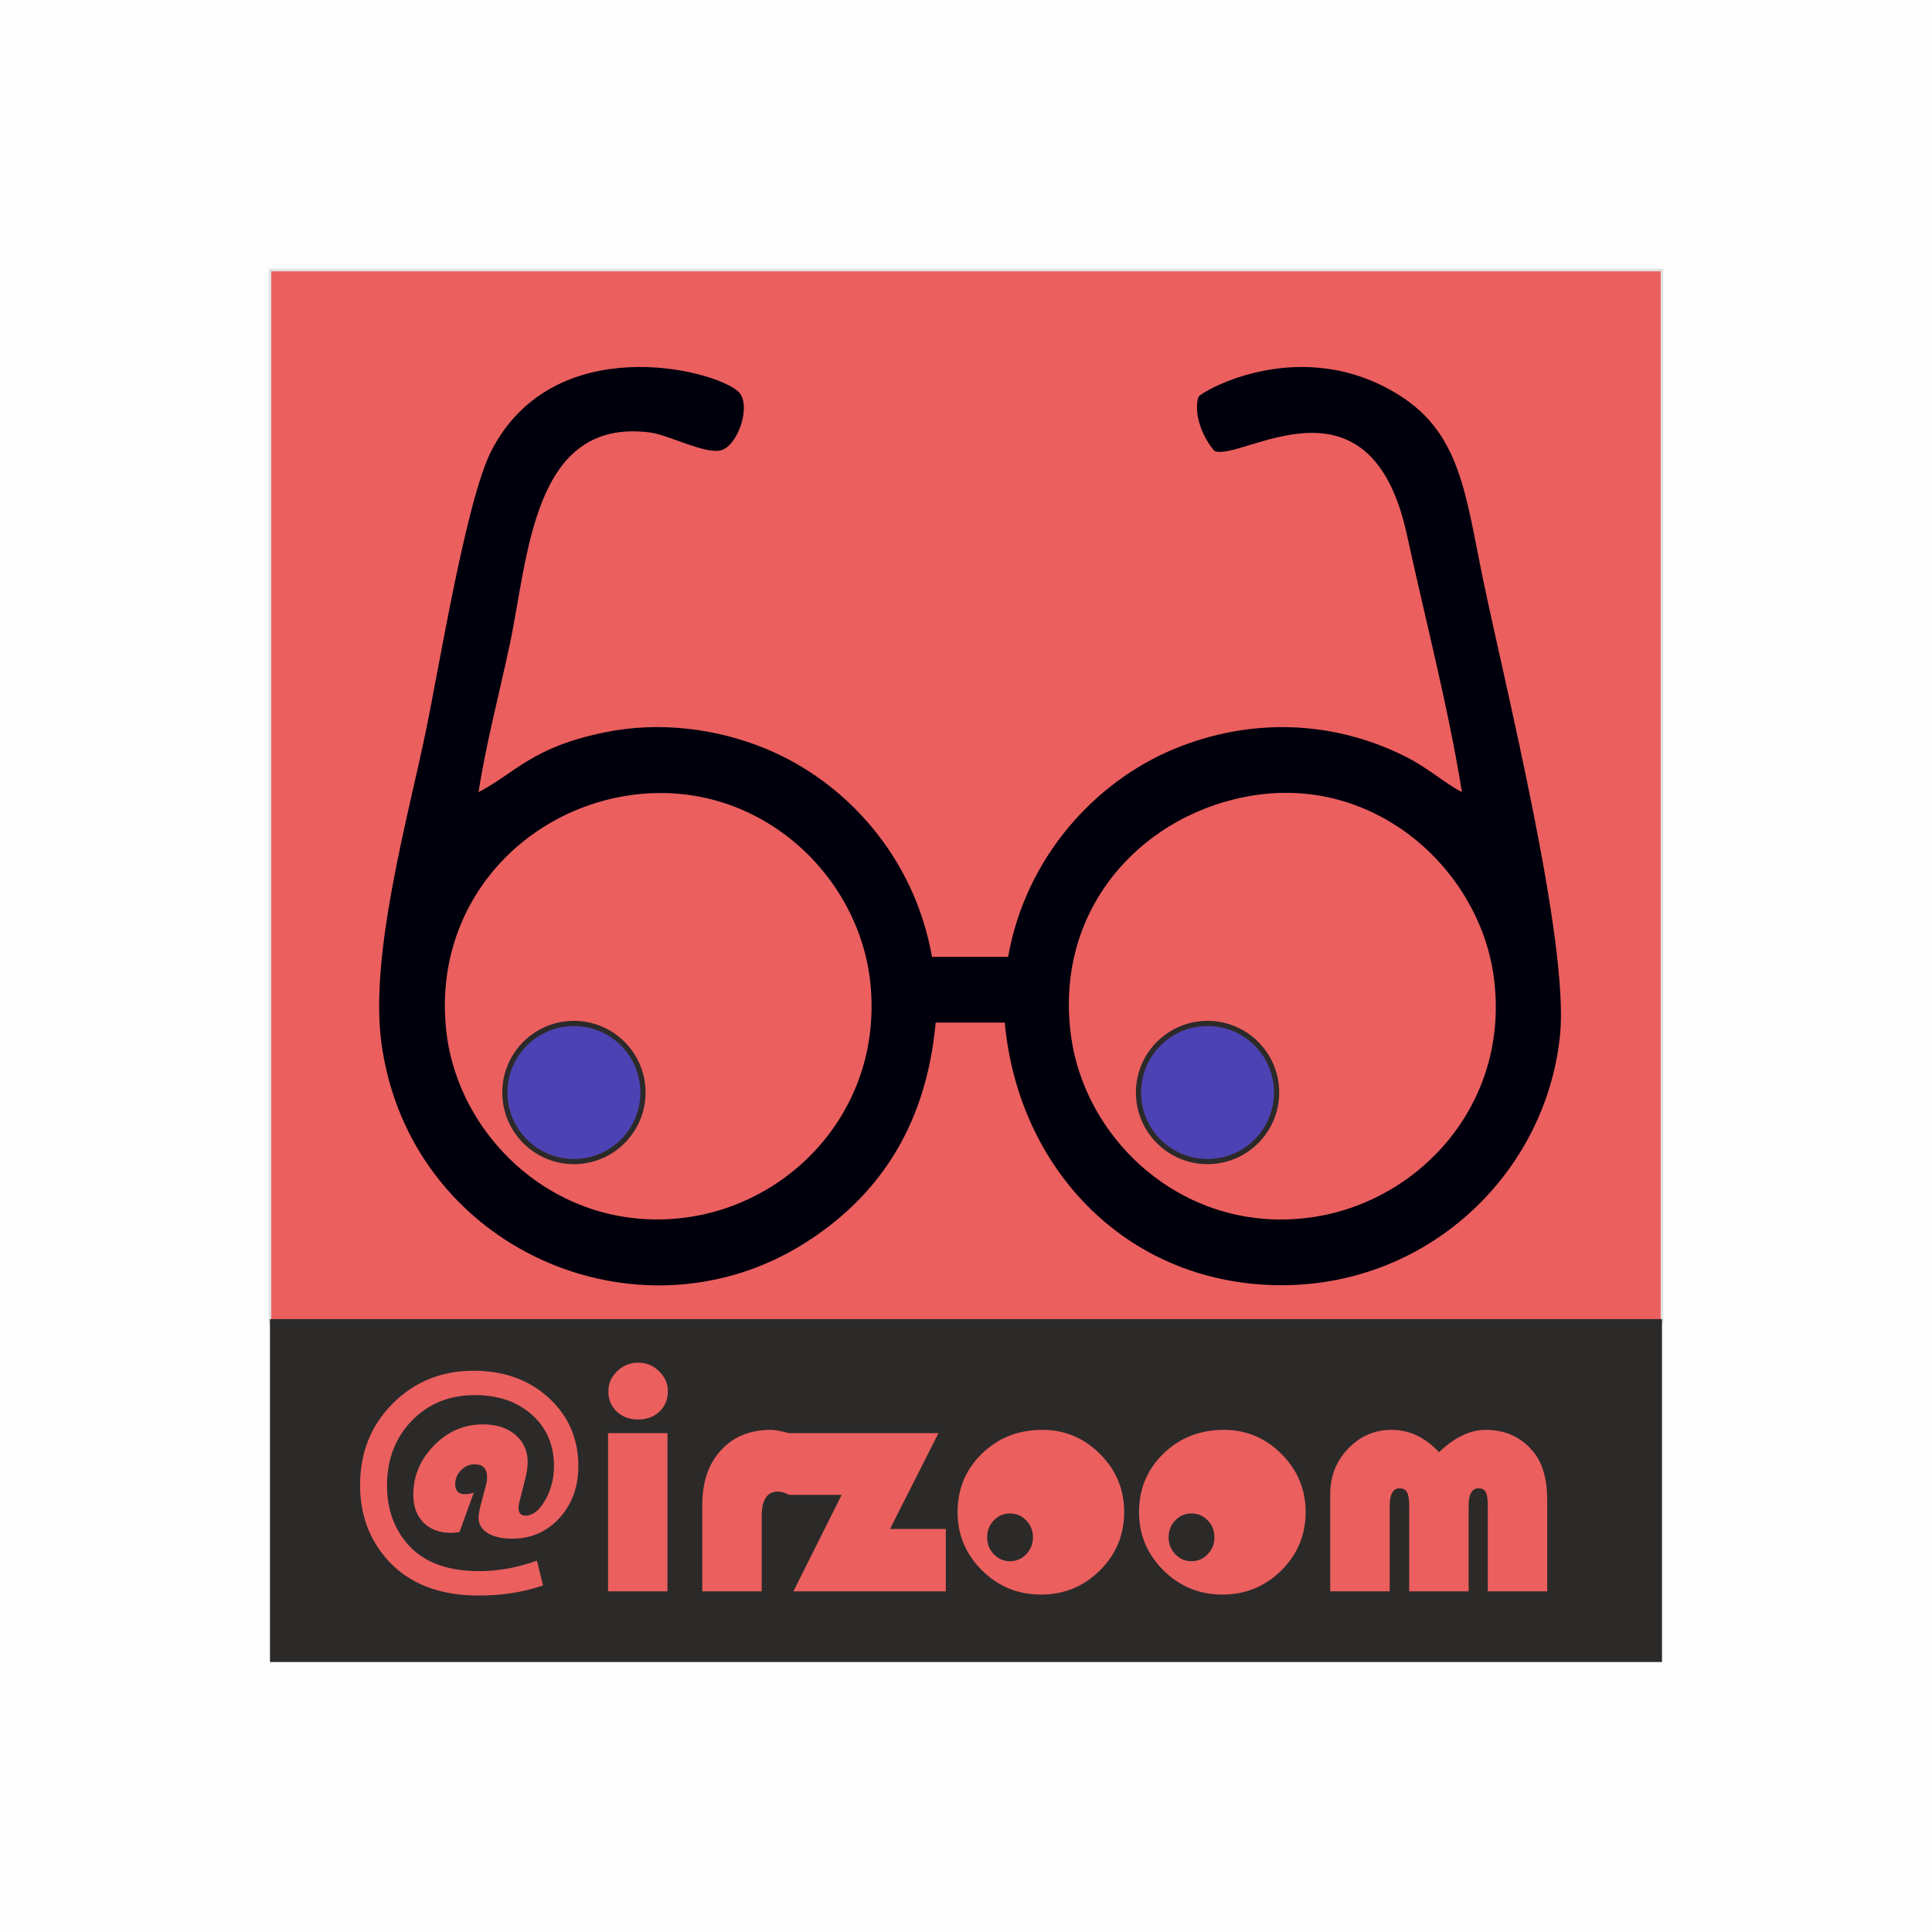
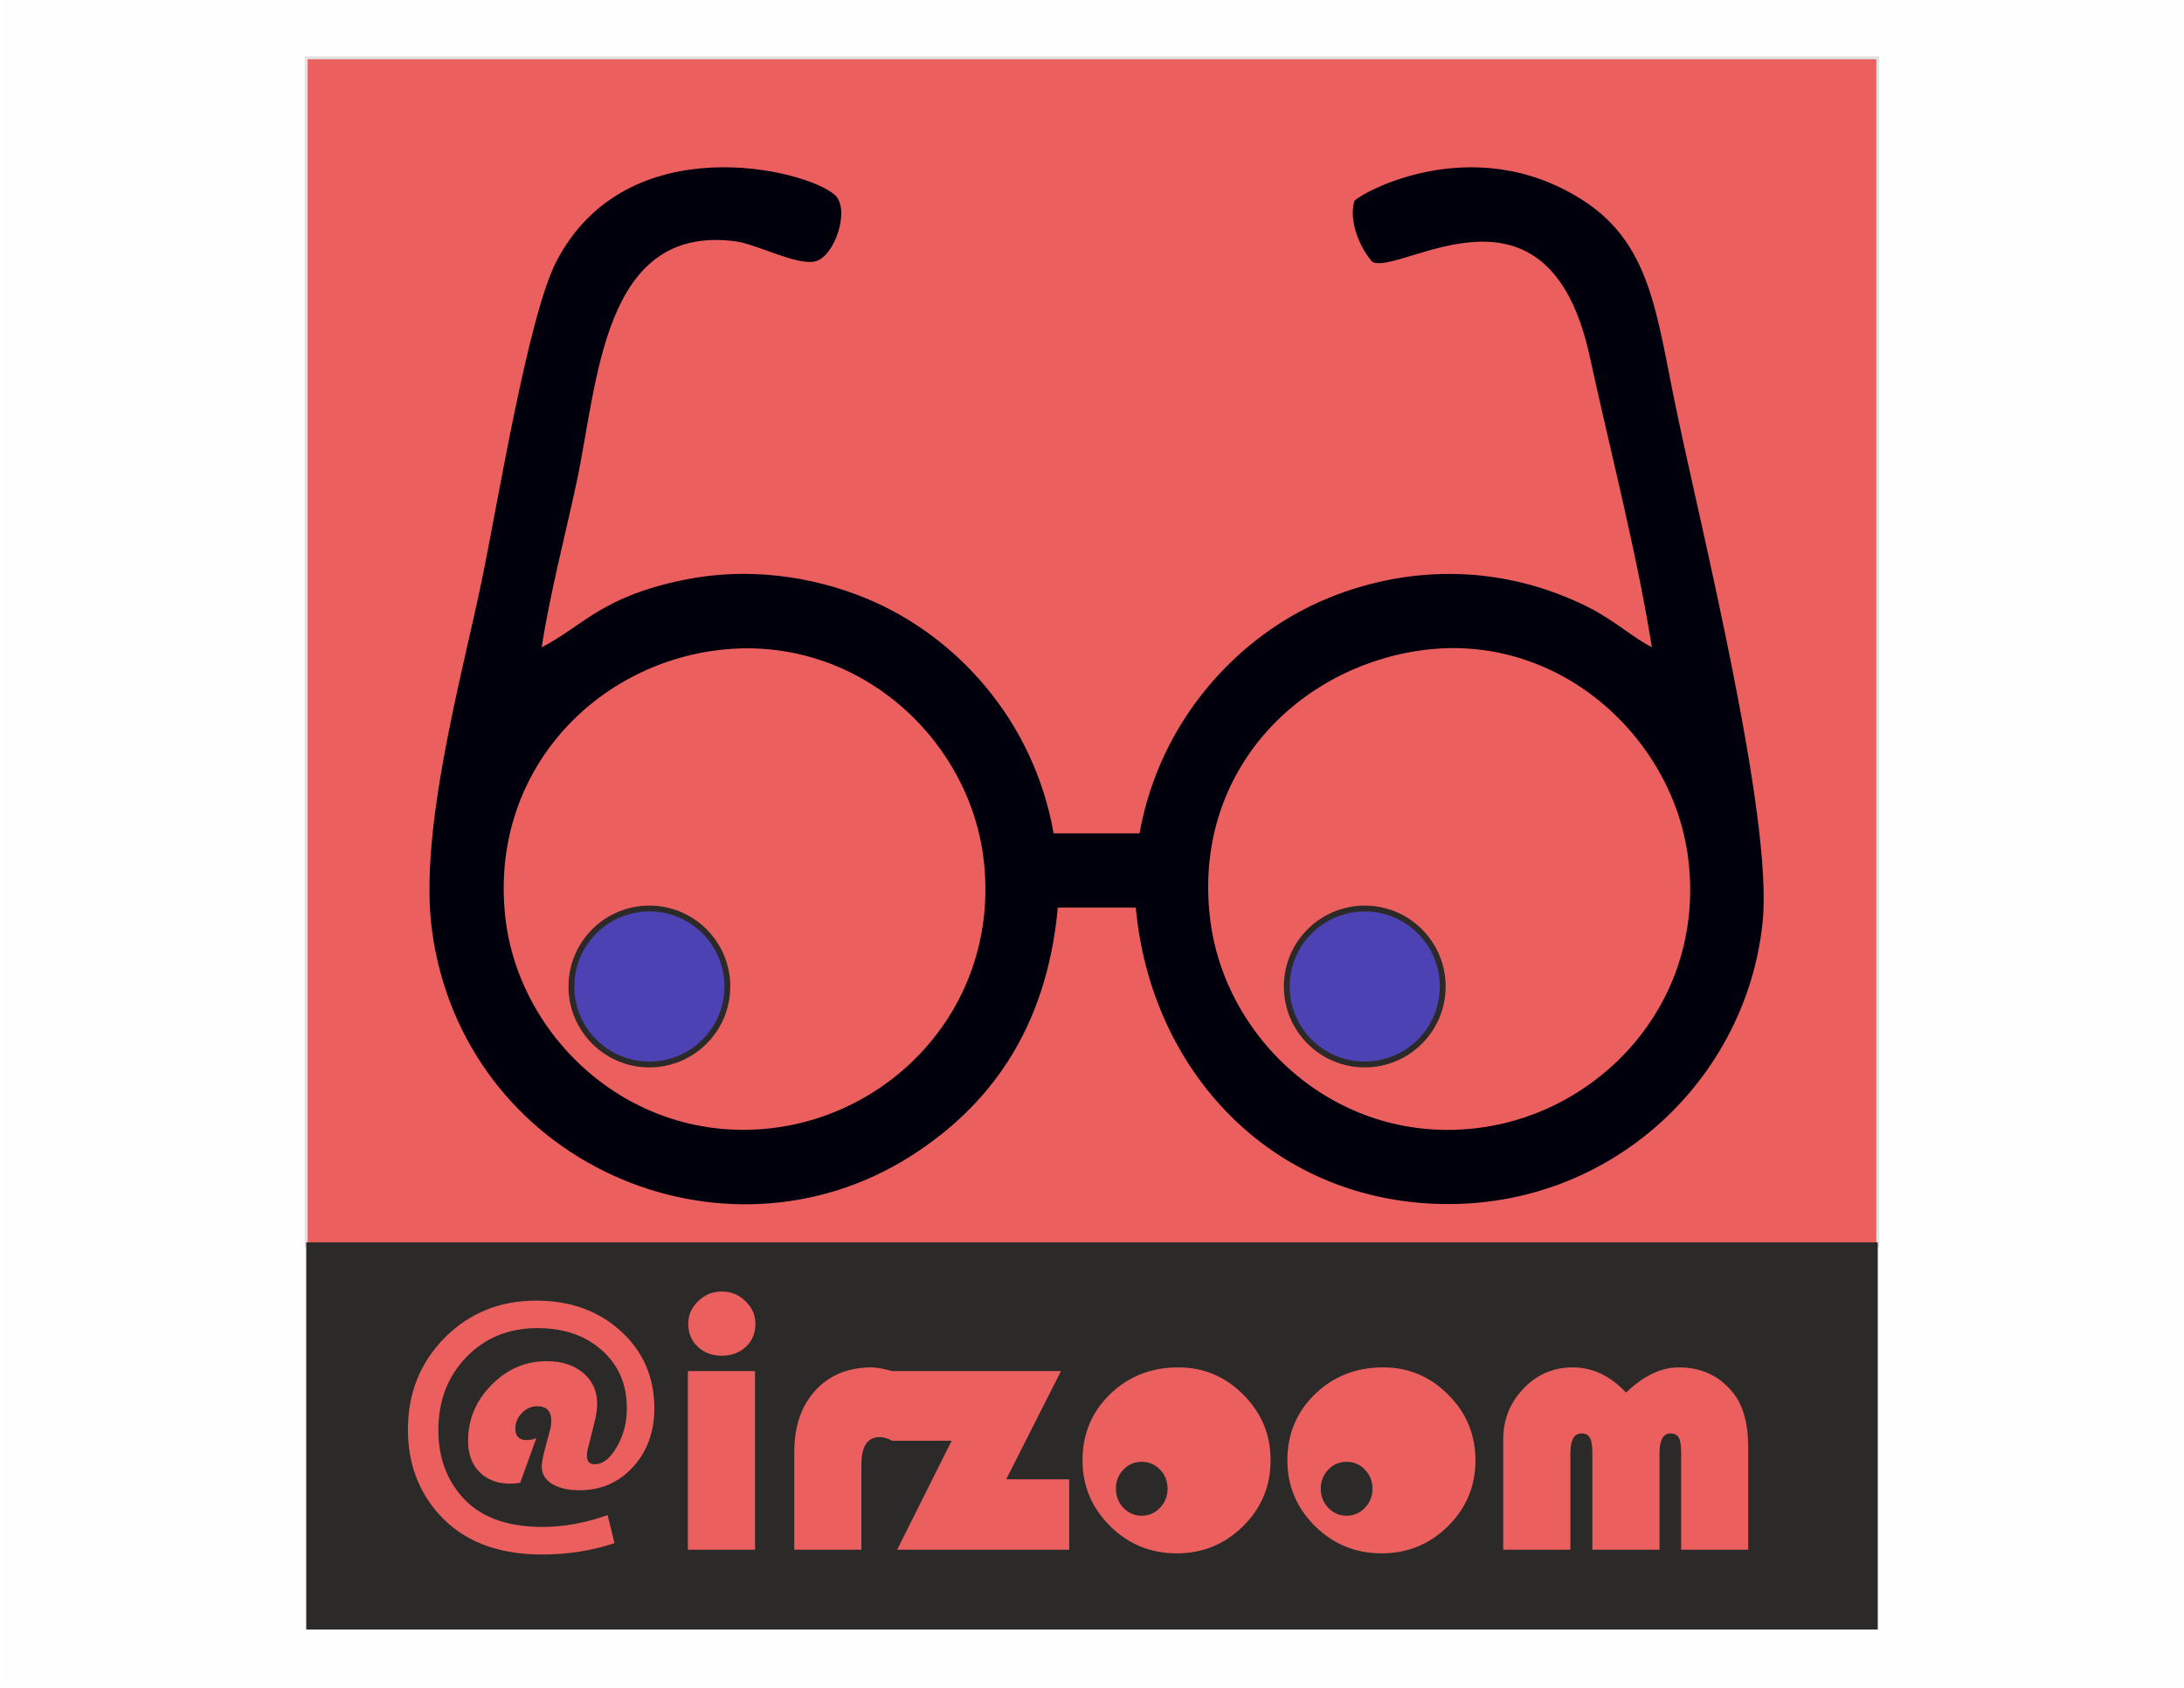
- <svg xmlns="http://www.w3.org/2000/svg" xml:space="preserve" width="400px" height="400px" version="1.1" shape-rendering="geometricPrecision" text-rendering="geometricPrecision" image-rendering="optimizeQuality" fill-rule="evenodd" clip-rule="evenodd" viewBox="0 0 425.23 425.23">
+ <svg xmlns="http://www.w3.org/2000/svg" xml:space="preserve" width="400px" height="309px" version="1.1" shape-rendering="geometricPrecision" text-rendering="geometricPrecision" image-rendering="optimizeQuality" fill-rule="evenodd" clip-rule="evenodd" viewBox="0 0 400 309.4">
  <g id="Layer_x0020_1">
-     <rect fill="#FEFEFE" width="425.23" height="425.23" />
+     <rect fill="#FEFEFE" width="400" height="309.4" />
    <g id="_1450075944912">
-       <rect fill="#EB5F5F" stroke="#E1E1E1" stroke-width="0.57" stroke-miterlimit="22.926" x="59.42" y="59.43" width="306.38" height="231.6" />
-       <path fill="#00000D" d="M276.41 174.99c26.98,-3.97 49.33,16.81 52.39,40.21 3.63,27.73 -16.47,49.48 -40.34,52.76 -27.46,3.77 -49.72,-16.63 -52.77,-40.26 -3.67,-28.41 16.49,-49.15 40.72,-52.71l0 0zm-136.52 -0.12c26.91,-3.19 49.02,17.34 51.64,41.21 3.02,27.54 -17.1,49.15 -41.33,51.99 -27.35,3.21 -49.39,-17.53 -51.98,-41.19 -3.05,-27.9 17.13,-49.1 41.67,-52.01l0 0 0 0zm-34.56 -0.52c1.56,-10.24 4.57,-21.79 6.78,-32.07 4.21,-19.59 5.01,-50.44 30.95,-47.09 4.11,0.53 12,4.78 15.57,3.93 3.82,-0.91 6.93,-10.18 3.84,-12.96 -5.56,-5 -40.49,-13.52 -54.25,12.92 -5.61,10.76 -11.53,47.73 -14.68,62.76 -3.9,18.58 -12.19,48.49 -9.6,67.68 6.15,45.43 56.8,67.24 93.34,43.99 14.97,-9.52 26.46,-24.35 28.66,-48.44l15.21 0c2.91,31.82 26.32,57.06 59.52,57.79 33.26,0.72 59.58,-24.38 62.69,-55.01 2.06,-20.39 -12.1,-76.98 -16.92,-100.22 -3.84,-18.5 -4.9,-32.03 -18.3,-40.54 -21.61,-13.72 -43.61,-1.01 -44.38,0.28 -1.15,3.94 1.1,9.12 3.51,11.85 5.5,2.75 34.17,-19.32 42.38,18.44 3.95,18.18 9.26,38.65 12.11,56.66 -3.63,-1.8 -7.37,-5.28 -12.45,-7.82 -16.23,-8.13 -34.32,-8.45 -50.7,-1.73 -17.53,7.19 -32.83,23.87 -36.73,45.84l-16.75 0c-3.87,-22.03 -19.02,-38.61 -36.64,-45.84 -10.58,-4.34 -23.07,-6.09 -35.34,-3.59 -16.15,3.29 -19.65,8.92 -27.82,13.17l0 0 0 0z" />
-       <circle fill="#4D42B3" stroke="#2B2A29" stroke-width="1.14" stroke-miterlimit="22.926" cx="126.32" cy="240.46" r="15.2" />
-       <circle fill="#4D42B3" stroke="#2B2A29" stroke-width="1.14" stroke-miterlimit="22.926" cx="265.78" cy="240.46" r="15.2" />
-       <rect fill="#2B2A29" x="59.42" y="290.33" width="306.38" height="75.48" />
-       <path fill="#EB5F5F" fill-rule="nonzero" d="M340.54 350.25l-13.08 0 0 -18.79c0,-1.46 -0.14,-2.47 -0.44,-3.03 -0.3,-0.56 -0.84,-0.85 -1.62,-0.85 -1.44,0 -2.16,1.3 -2.16,3.91l0 18.76 -13.08 0 0 -18.79c0,-1.46 -0.16,-2.47 -0.48,-3.03 -0.31,-0.56 -0.86,-0.85 -1.64,-0.85 -1.45,0 -2.17,1.3 -2.17,3.91l0 18.76 -13.09 0 0 -21.45c0,-3.91 1.33,-7.23 3.96,-9.97 2.63,-2.75 5.83,-4.12 9.58,-4.12 3.86,0 7.34,1.64 10.41,4.91 3.42,-3.27 6.83,-4.91 10.25,-4.91 4.35,0 7.83,1.59 10.46,4.76 2.07,2.46 3.1,6.06 3.1,10.81l0 19.97 0 0zm-71.17 -35.54c4.95,0 9.18,1.78 12.7,5.33 3.54,3.55 5.3,7.81 5.3,12.76 0,5.03 -1.78,9.32 -5.36,12.86 -3.58,3.54 -7.9,5.3 -12.95,5.3 -5.06,0 -9.39,-1.77 -12.98,-5.32 -3.58,-3.56 -5.38,-7.83 -5.38,-12.84 0,-5.1 1.8,-9.39 5.38,-12.87 3.59,-3.48 8.02,-5.22 13.29,-5.22l0 0zm-7.13 18.4c-1.41,0 -2.59,0.52 -3.57,1.53 -0.97,1.01 -1.46,2.25 -1.46,3.73 0,1.44 0.49,2.68 1.47,3.72 0.99,1.02 2.17,1.53 3.56,1.53 1.39,0 2.58,-0.51 3.57,-1.53 0.99,-1.04 1.48,-2.28 1.48,-3.72 0,-1.48 -0.49,-2.72 -1.47,-3.73 -0.97,-1.01 -2.17,-1.53 -3.58,-1.53l0 0zm-32.81 -18.4c4.94,0 9.17,1.78 12.7,5.33 3.54,3.55 5.3,7.81 5.3,12.76 0,5.03 -1.78,9.32 -5.36,12.86 -3.58,3.54 -7.9,5.3 -12.95,5.3 -5.06,0 -9.39,-1.77 -12.98,-5.32 -3.58,-3.56 -5.38,-7.83 -5.38,-12.84 0,-5.1 1.8,-9.39 5.38,-12.87 3.59,-3.48 8.02,-5.22 13.29,-5.22l0 0zm-7.13 18.4c-1.41,0 -2.59,0.52 -3.57,1.53 -0.97,1.01 -1.46,2.25 -1.46,3.73 0,1.44 0.49,2.68 1.47,3.72 0.99,1.02 2.17,1.53 3.56,1.53 1.39,0 2.58,-0.51 3.57,-1.53 0.99,-1.04 1.48,-2.28 1.48,-3.72 0,-1.48 -0.49,-2.72 -1.47,-3.73 -0.98,-1.01 -2.17,-1.53 -3.58,-1.53l0 0zm-48.66 -17.68l32.92 0 -10.67 21.09 12.28 0 0 13.73 -33.54 0 10.62 -21.24 -11.61 0c-0.9,-0.5 -1.71,-0.71 -2.45,-0.71 -2.36,0 -3.54,1.81 -3.54,5.43l0 16.52 -13.08 0 0 -19.03c0,-5.03 1.37,-9.03 4.12,-12.03 2.74,-2.99 6.41,-4.48 10.98,-4.48 1.03,0 2.46,0.31 3.97,0.72l0 0 0 0zm-33.2 -15.51c1.78,0 3.31,0.61 4.6,1.87 1.3,1.24 1.95,2.71 1.95,4.42 0,1.81 -0.61,3.31 -1.84,4.47 -1.23,1.16 -2.79,1.75 -4.7,1.75 -1.91,0 -3.48,-0.59 -4.71,-1.75 -1.23,-1.16 -1.84,-2.66 -1.84,-4.47 0,-1.71 0.65,-3.18 1.95,-4.42 1.29,-1.26 2.82,-1.87 4.6,-1.87l-0.01 0zm6.47 15.51l0 34.82 -13.08 0 0 -34.82 13.08 0zm-28.74 28.07l1.36 5.46c-4.37,1.48 -9.08,2.22 -14.13,2.22 -8.71,0 -15.39,-2.61 -20.08,-7.82 -4.05,-4.52 -6.07,-10.01 -6.07,-16.5 0,-7.14 2.39,-13.12 7.18,-17.94 4.79,-4.81 10.74,-7.22 17.83,-7.22 6.66,0 12.15,1.98 16.5,5.95 4.35,3.97 6.53,8.98 6.53,15.02 0,4.59 -1.38,8.4 -4.15,11.44 -2.77,3.04 -6.25,4.55 -10.43,4.55 -2.24,0 -4.02,-0.41 -5.37,-1.23 -1.33,-0.84 -2,-1.95 -2,-3.35 0,-0.65 0.13,-1.49 0.38,-2.52l1.34 -5.07c0.09,-0.4 0.14,-0.85 0.14,-1.36 0,-1.9 -0.92,-2.84 -2.75,-2.84 -1.15,0 -2.13,0.44 -2.98,1.31 -0.85,0.89 -1.28,1.89 -1.28,3.03 0,1.49 0.72,2.24 2.14,2.24 0.68,0 1.32,-0.12 1.95,-0.35l-3.14 8.67c-0.74,0.13 -1.36,0.19 -1.85,0.19 -2.54,0 -4.56,-0.75 -6.07,-2.25 -1.5,-1.51 -2.25,-3.54 -2.25,-6.11 0,-4.17 1.53,-7.8 4.57,-10.89 3.03,-3.08 6.62,-4.63 10.74,-4.63 2.96,0 5.34,0.76 7.15,2.29 1.8,1.53 2.71,3.54 2.71,6 0,1.03 -0.16,2.16 -0.46,3.4l-1.06 4.23 -0.2 0.74c-0.19,0.68 -0.28,1.26 -0.28,1.75 0,1.12 0.51,1.68 1.52,1.68 1.59,0 3.03,-1.13 4.33,-3.39 1.3,-2.26 1.94,-4.76 1.94,-7.51 0,-4.64 -1.61,-8.4 -4.84,-11.29 -3.22,-2.89 -7.42,-4.34 -12.61,-4.34 -5.58,0 -10.2,1.89 -13.84,5.64 -3.64,3.77 -5.46,8.52 -5.46,14.26 0,4.96 1.42,9.15 4.26,12.57 3.47,4.19 8.82,6.28 16.06,6.28 4.12,0 8.35,-0.77 12.68,-2.31l-0.01 0z" />
+       <rect fill="#EB5F5F" stroke="#E1E1E1" stroke-width="0.54" stroke-miterlimit="22.926" x="55.9" y="10.6" width="288.2" height="217.86" />
+       <path fill="#00000D" d="M260.01 119.3c25.38,-3.73 46.41,15.81 49.29,37.83 3.41,26.08 -15.5,46.54 -37.95,49.63 -25.83,3.54 -46.77,-15.65 -49.64,-37.88 -3.45,-26.72 15.51,-46.23 38.3,-49.58l0 0 0 0zm-128.42 -0.11c25.32,-3 46.12,16.31 48.58,38.76 2.84,25.91 -16.09,46.24 -38.88,48.91 -25.72,3.02 -46.46,-16.49 -48.89,-38.75 -2.87,-26.24 16.11,-46.18 39.19,-48.92l0 0 0 0 0 0zm-32.51 -0.49c1.47,-9.63 4.3,-20.5 6.38,-30.17 3.96,-18.43 4.72,-47.45 29.12,-44.29 3.86,0.49 11.28,4.49 14.64,3.69 3.6,-0.85 6.52,-9.57 3.61,-12.19 -5.23,-4.7 -38.08,-12.72 -51.03,12.15 -5.27,10.13 -10.84,44.9 -13.81,59.04 -3.66,17.48 -11.46,45.61 -9.03,63.67 5.79,42.73 53.43,63.25 87.81,41.38 14.08,-8.96 24.89,-22.91 26.96,-45.57l14.3 0c2.74,29.93 24.76,53.67 55.99,54.36 31.29,0.68 56.05,-22.93 58.97,-51.75 1.94,-19.18 -11.38,-72.41 -15.91,-94.27 -3.62,-17.4 -4.61,-30.13 -17.22,-38.13 -20.33,-12.91 -41.02,-0.95 -41.75,0.26 -1.08,3.71 1.04,8.58 3.31,11.15 5.17,2.58 32.14,-18.18 39.86,17.34 3.72,17.1 8.71,36.36 11.39,53.3 -3.41,-1.69 -6.93,-4.97 -11.71,-7.36 -15.27,-7.64 -32.28,-7.94 -47.69,-1.62 -16.49,6.76 -30.88,22.45 -34.55,43.12l-15.76 0c-3.64,-20.73 -17.89,-36.32 -34.46,-43.12 -9.95,-4.09 -21.7,-5.73 -33.25,-3.38 -15.19,3.09 -18.48,8.39 -26.17,12.39l0 0 0 0 0 0z" />
+       <circle fill="#4D42B3" stroke="#2B2A29" stroke-width="1.07" stroke-miterlimit="22.926" cx="118.83" cy="180.89" r="14.3" />
+       <circle fill="#4D42B3" stroke="#2B2A29" stroke-width="1.07" stroke-miterlimit="22.926" cx="250.02" cy="180.89" r="14.3" />
+       <rect fill="#2B2A29" x="55.9" y="227.8" width="288.2" height="71" />
+       <path fill="#EB5F5F" fill-rule="nonzero" d="M320.34 284.16l-12.3 0 0 -17.67c0,-1.38 -0.14,-2.33 -0.42,-2.85 -0.28,-0.53 -0.79,-0.8 -1.52,-0.8 -1.36,0 -2.03,1.22 -2.03,3.68l0 17.64 -12.31 0 0 -17.67c0,-1.38 -0.15,-2.33 -0.45,-2.85 -0.29,-0.53 -0.81,-0.8 -1.54,-0.8 -1.37,0 -2.04,1.22 -2.04,3.68l0 17.64 -12.32 0 0 -20.17c0,-3.68 1.25,-6.81 3.73,-9.38 2.47,-2.59 5.48,-3.88 9.01,-3.88 3.63,0 6.9,1.54 9.79,4.62 3.22,-3.08 6.43,-4.62 9.64,-4.62 4.1,0 7.37,1.5 9.84,4.48 1.95,2.31 2.92,5.7 2.92,10.17l0 18.78 0 0 0 0zm-66.95 -33.43c4.66,0 8.64,1.68 11.95,5.02 3.33,3.33 4.98,7.34 4.98,12 0,4.73 -1.67,8.77 -5.04,12.1 -3.37,3.33 -7.43,4.98 -12.18,4.98 -4.76,0 -8.83,-1.66 -12.21,-5 -3.37,-3.35 -5.06,-7.37 -5.06,-12.08 0,-4.8 1.69,-8.83 5.06,-12.11 3.38,-3.27 7.55,-4.91 12.5,-4.91l0 0 0 0zm-6.7 17.31c-1.33,0 -2.44,0.49 -3.36,1.44 -0.92,0.95 -1.38,2.12 -1.38,3.51 0,1.35 0.46,2.52 1.39,3.5 0.93,0.96 2.04,1.44 3.35,1.44 1.3,0 2.42,-0.48 3.35,-1.44 0.93,-0.98 1.4,-2.15 1.4,-3.5 0,-1.39 -0.47,-2.56 -1.39,-3.51 -0.91,-0.95 -2.04,-1.44 -3.37,-1.44l0 0 0.01 0zm-30.87 -17.31c4.65,0 8.63,1.68 11.95,5.02 3.33,3.33 4.98,7.34 4.98,12 0,4.73 -1.67,8.77 -5.04,12.1 -3.37,3.33 -7.43,4.98 -12.18,4.98 -4.76,0 -8.83,-1.66 -12.21,-5 -3.37,-3.35 -5.06,-7.37 -5.06,-12.08 0,-4.8 1.69,-8.83 5.06,-12.11 3.38,-3.27 7.54,-4.91 12.5,-4.91l0 0 0 0zm-6.71 17.31c-1.32,0 -2.43,0.49 -3.35,1.44 -0.92,0.95 -1.38,2.12 -1.38,3.51 0,1.35 0.46,2.52 1.39,3.5 0.93,0.96 2.04,1.44 3.34,1.44 1.31,0 2.43,-0.48 3.36,-1.44 0.93,-0.98 1.39,-2.15 1.39,-3.5 0,-1.39 -0.46,-2.56 -1.38,-3.51 -0.92,-0.95 -2.04,-1.44 -3.37,-1.44l0 0 0 0zm-45.77 -16.63l30.97 0 -10.04 19.84 11.55 0 0 12.91 -31.55 0 9.99 -19.98 -10.92 0c-0.84,-0.47 -1.61,-0.66 -2.3,-0.66 -2.22,0 -3.33,1.7 -3.33,5.1l0 15.54 -12.31 0 0 -17.9c0,-4.73 1.29,-8.49 3.88,-11.31 2.58,-2.82 6.03,-4.22 10.33,-4.22 0.97,0 2.31,0.29 3.73,0.68l0 0 0 0zm-31.23 -14.59c1.68,0 3.12,0.57 4.33,1.76 1.22,1.16 1.83,2.55 1.83,4.16 0,1.7 -0.57,3.11 -1.73,4.2 -1.15,1.09 -2.62,1.65 -4.42,1.65 -1.8,0 -3.27,-0.56 -4.43,-1.65 -1.16,-1.09 -1.73,-2.5 -1.73,-4.2 0,-1.61 0.61,-3 1.83,-4.16 1.22,-1.19 2.66,-1.76 4.33,-1.76l-0.01 0 0 0zm6.09 14.59l0 32.75 -12.31 0 0 -32.75 12.31 0zm-27.04 26.4l1.28 5.14c-4.11,1.39 -8.54,2.09 -13.29,2.09 -8.19,0 -14.48,-2.46 -18.89,-7.36 -3.81,-4.25 -5.71,-9.41 -5.71,-15.52 0,-6.72 2.25,-12.34 6.76,-16.88 4.5,-4.52 10.1,-6.79 16.77,-6.79 6.26,0 11.43,1.87 15.52,5.6 4.09,3.73 6.14,8.45 6.14,14.13 0,4.32 -1.3,7.9 -3.9,10.76 -2.61,2.86 -5.88,4.28 -9.81,4.28 -2.11,0 -3.78,-0.39 -5.05,-1.16 -1.26,-0.79 -1.89,-1.83 -1.89,-3.15 0,-0.61 0.13,-1.4 0.36,-2.37l1.26 -4.77c0.09,-0.37 0.13,-0.8 0.13,-1.28 0,-1.78 -0.86,-2.67 -2.58,-2.67 -1.08,0 -2.01,0.42 -2.81,1.23 -0.8,0.84 -1.2,1.78 -1.2,2.85 0,1.41 0.68,2.11 2.01,2.11 0.64,0 1.24,-0.11 1.84,-0.33l-2.96 8.16c-0.69,0.12 -1.28,0.18 -1.74,0.18 -2.39,0 -4.29,-0.71 -5.71,-2.12 -1.41,-1.42 -2.11,-3.33 -2.11,-5.75 0,-3.92 1.44,-7.34 4.3,-10.24 2.85,-2.9 6.22,-4.36 10.1,-4.36 2.78,0 5.02,0.72 6.72,2.16 1.7,1.44 2.55,3.33 2.55,5.64 0,0.97 -0.15,2.03 -0.43,3.2l-1 3.98 -0.18 0.69c-0.18,0.64 -0.27,1.19 -0.27,1.65 0,1.05 0.48,1.58 1.43,1.58 1.5,0 2.85,-1.06 4.07,-3.19 1.23,-2.12 1.83,-4.48 1.83,-7.06 0,-4.37 -1.51,-7.9 -4.55,-10.62 -3.03,-2.72 -6.98,-4.09 -11.86,-4.09 -5.25,0 -9.6,1.78 -13.02,5.31 -3.43,3.55 -5.14,8.01 -5.14,13.41 0,4.67 1.34,8.61 4.01,11.83 3.26,3.94 8.29,5.91 15.1,5.91 3.88,0 7.86,-0.73 11.93,-2.18l-0.01 0 0 0z" />
    </g>
  </g>
</svg>
